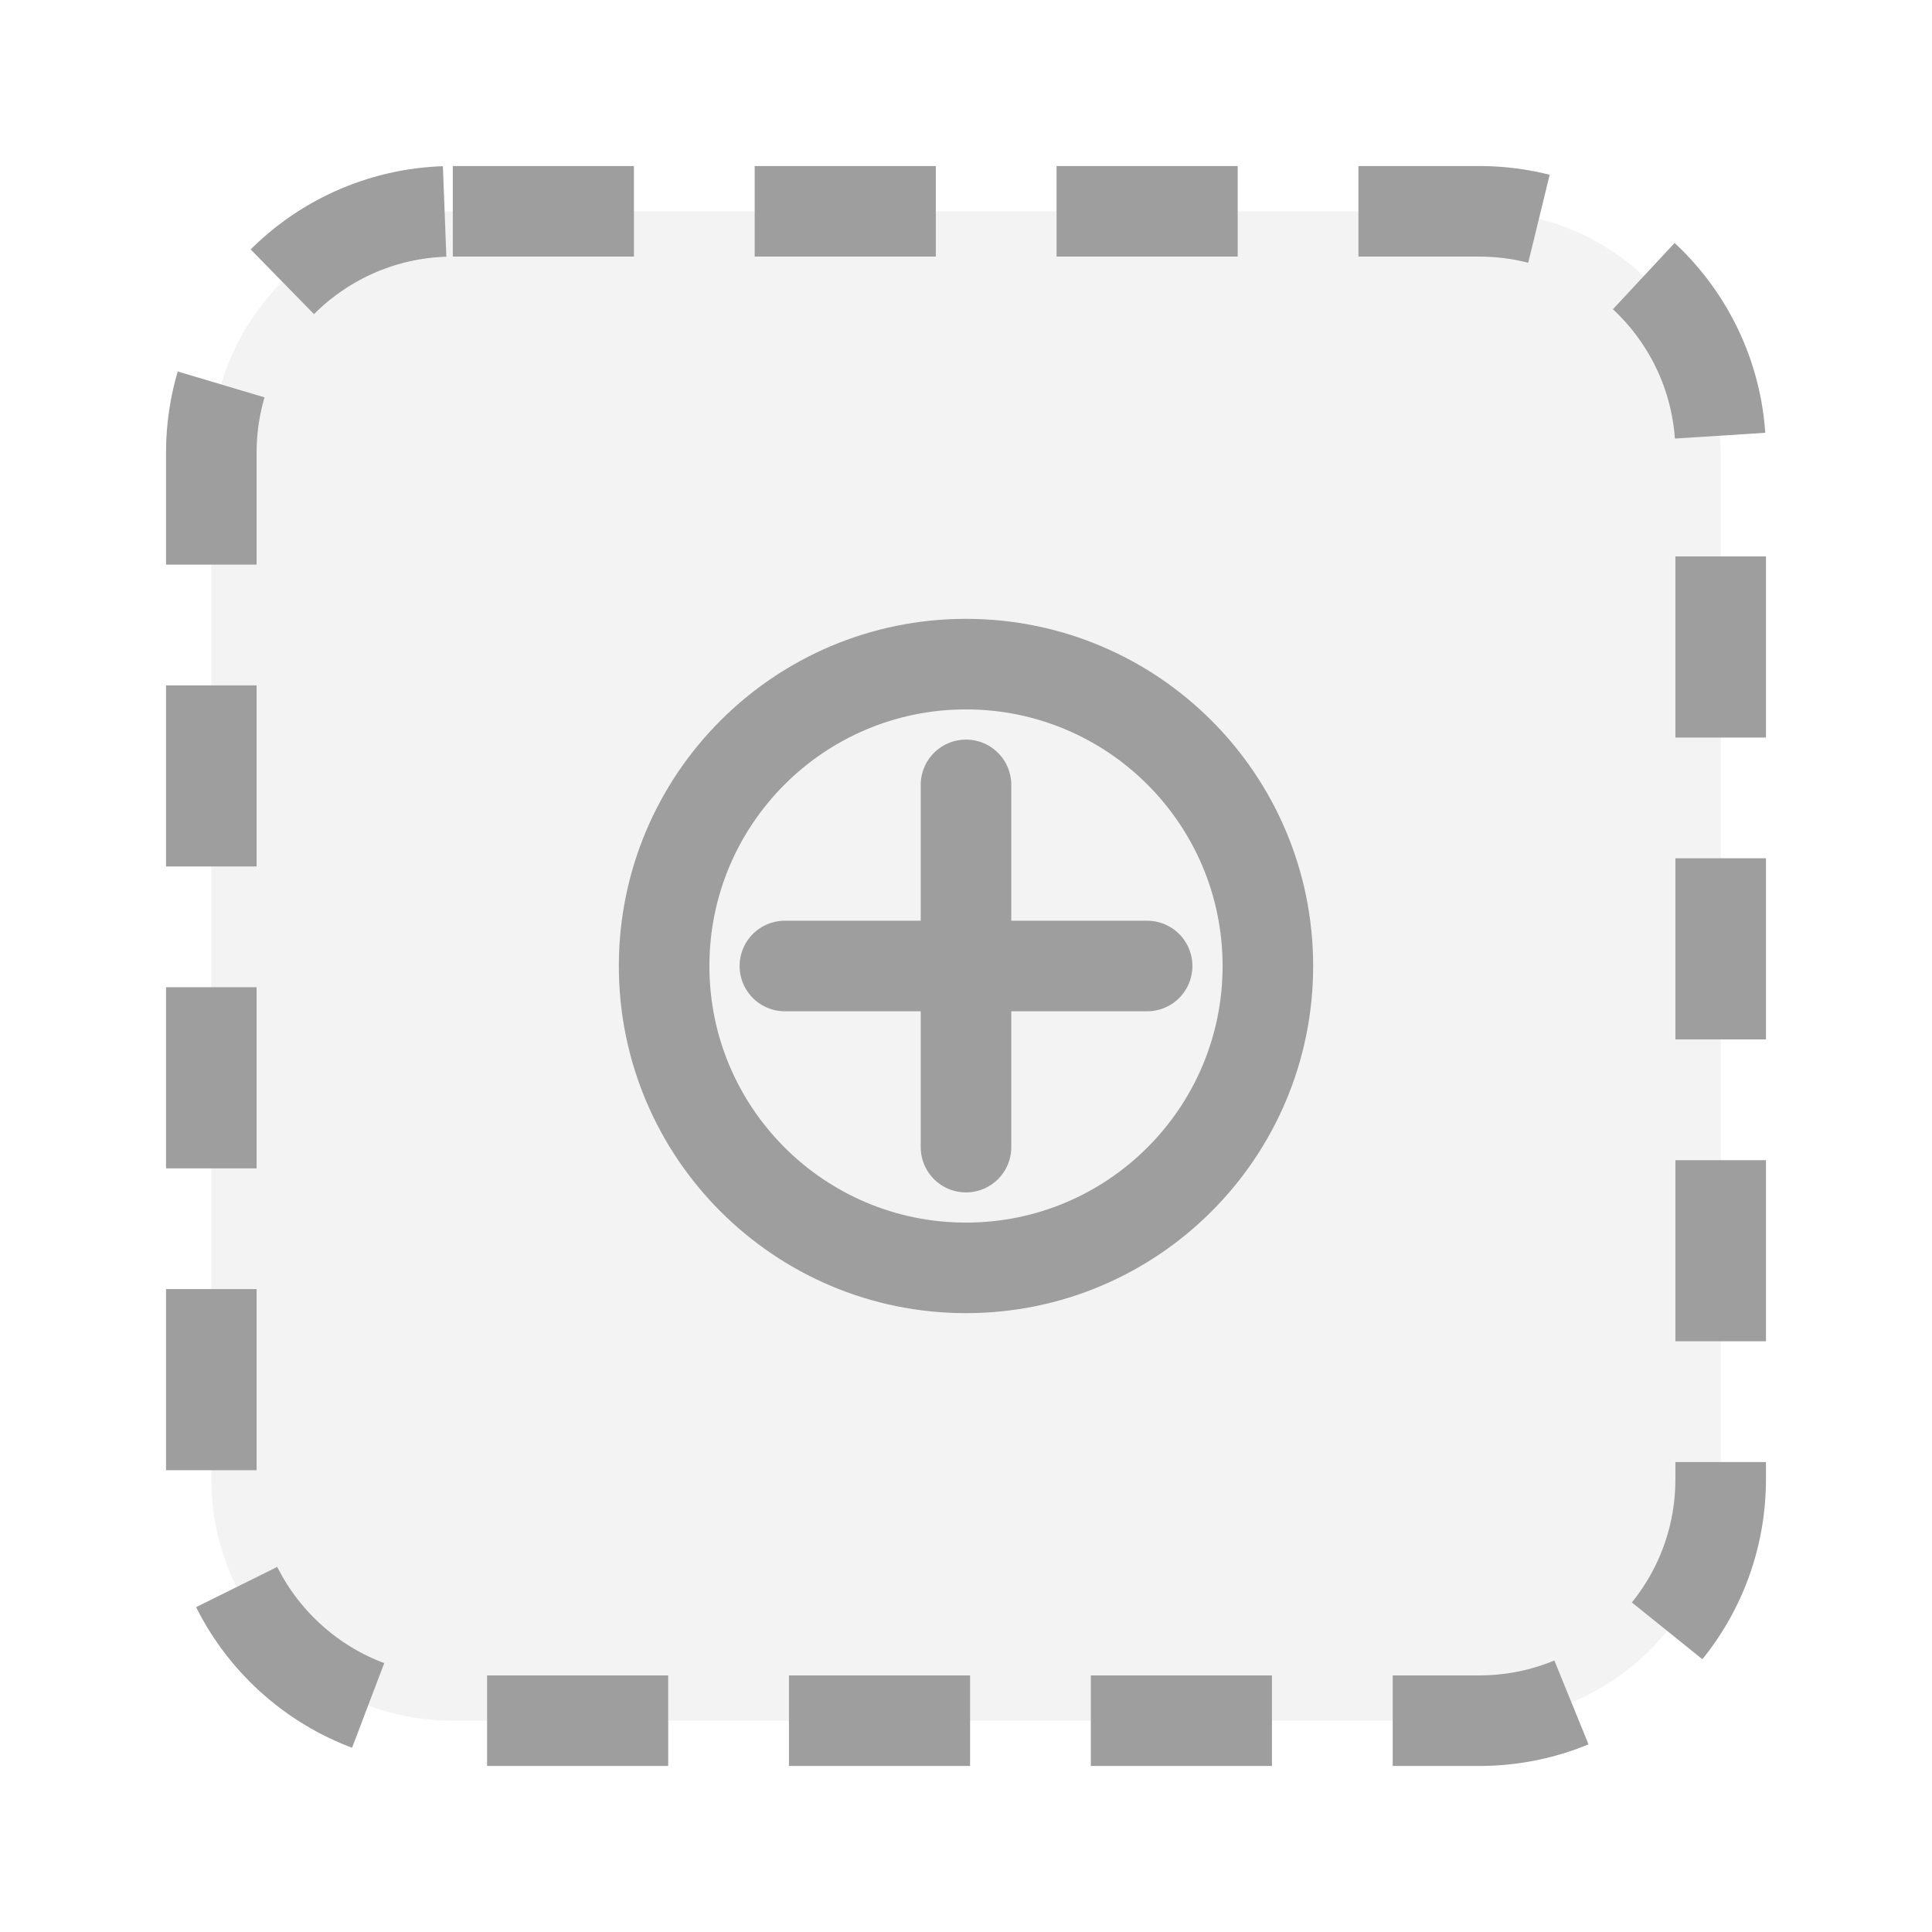
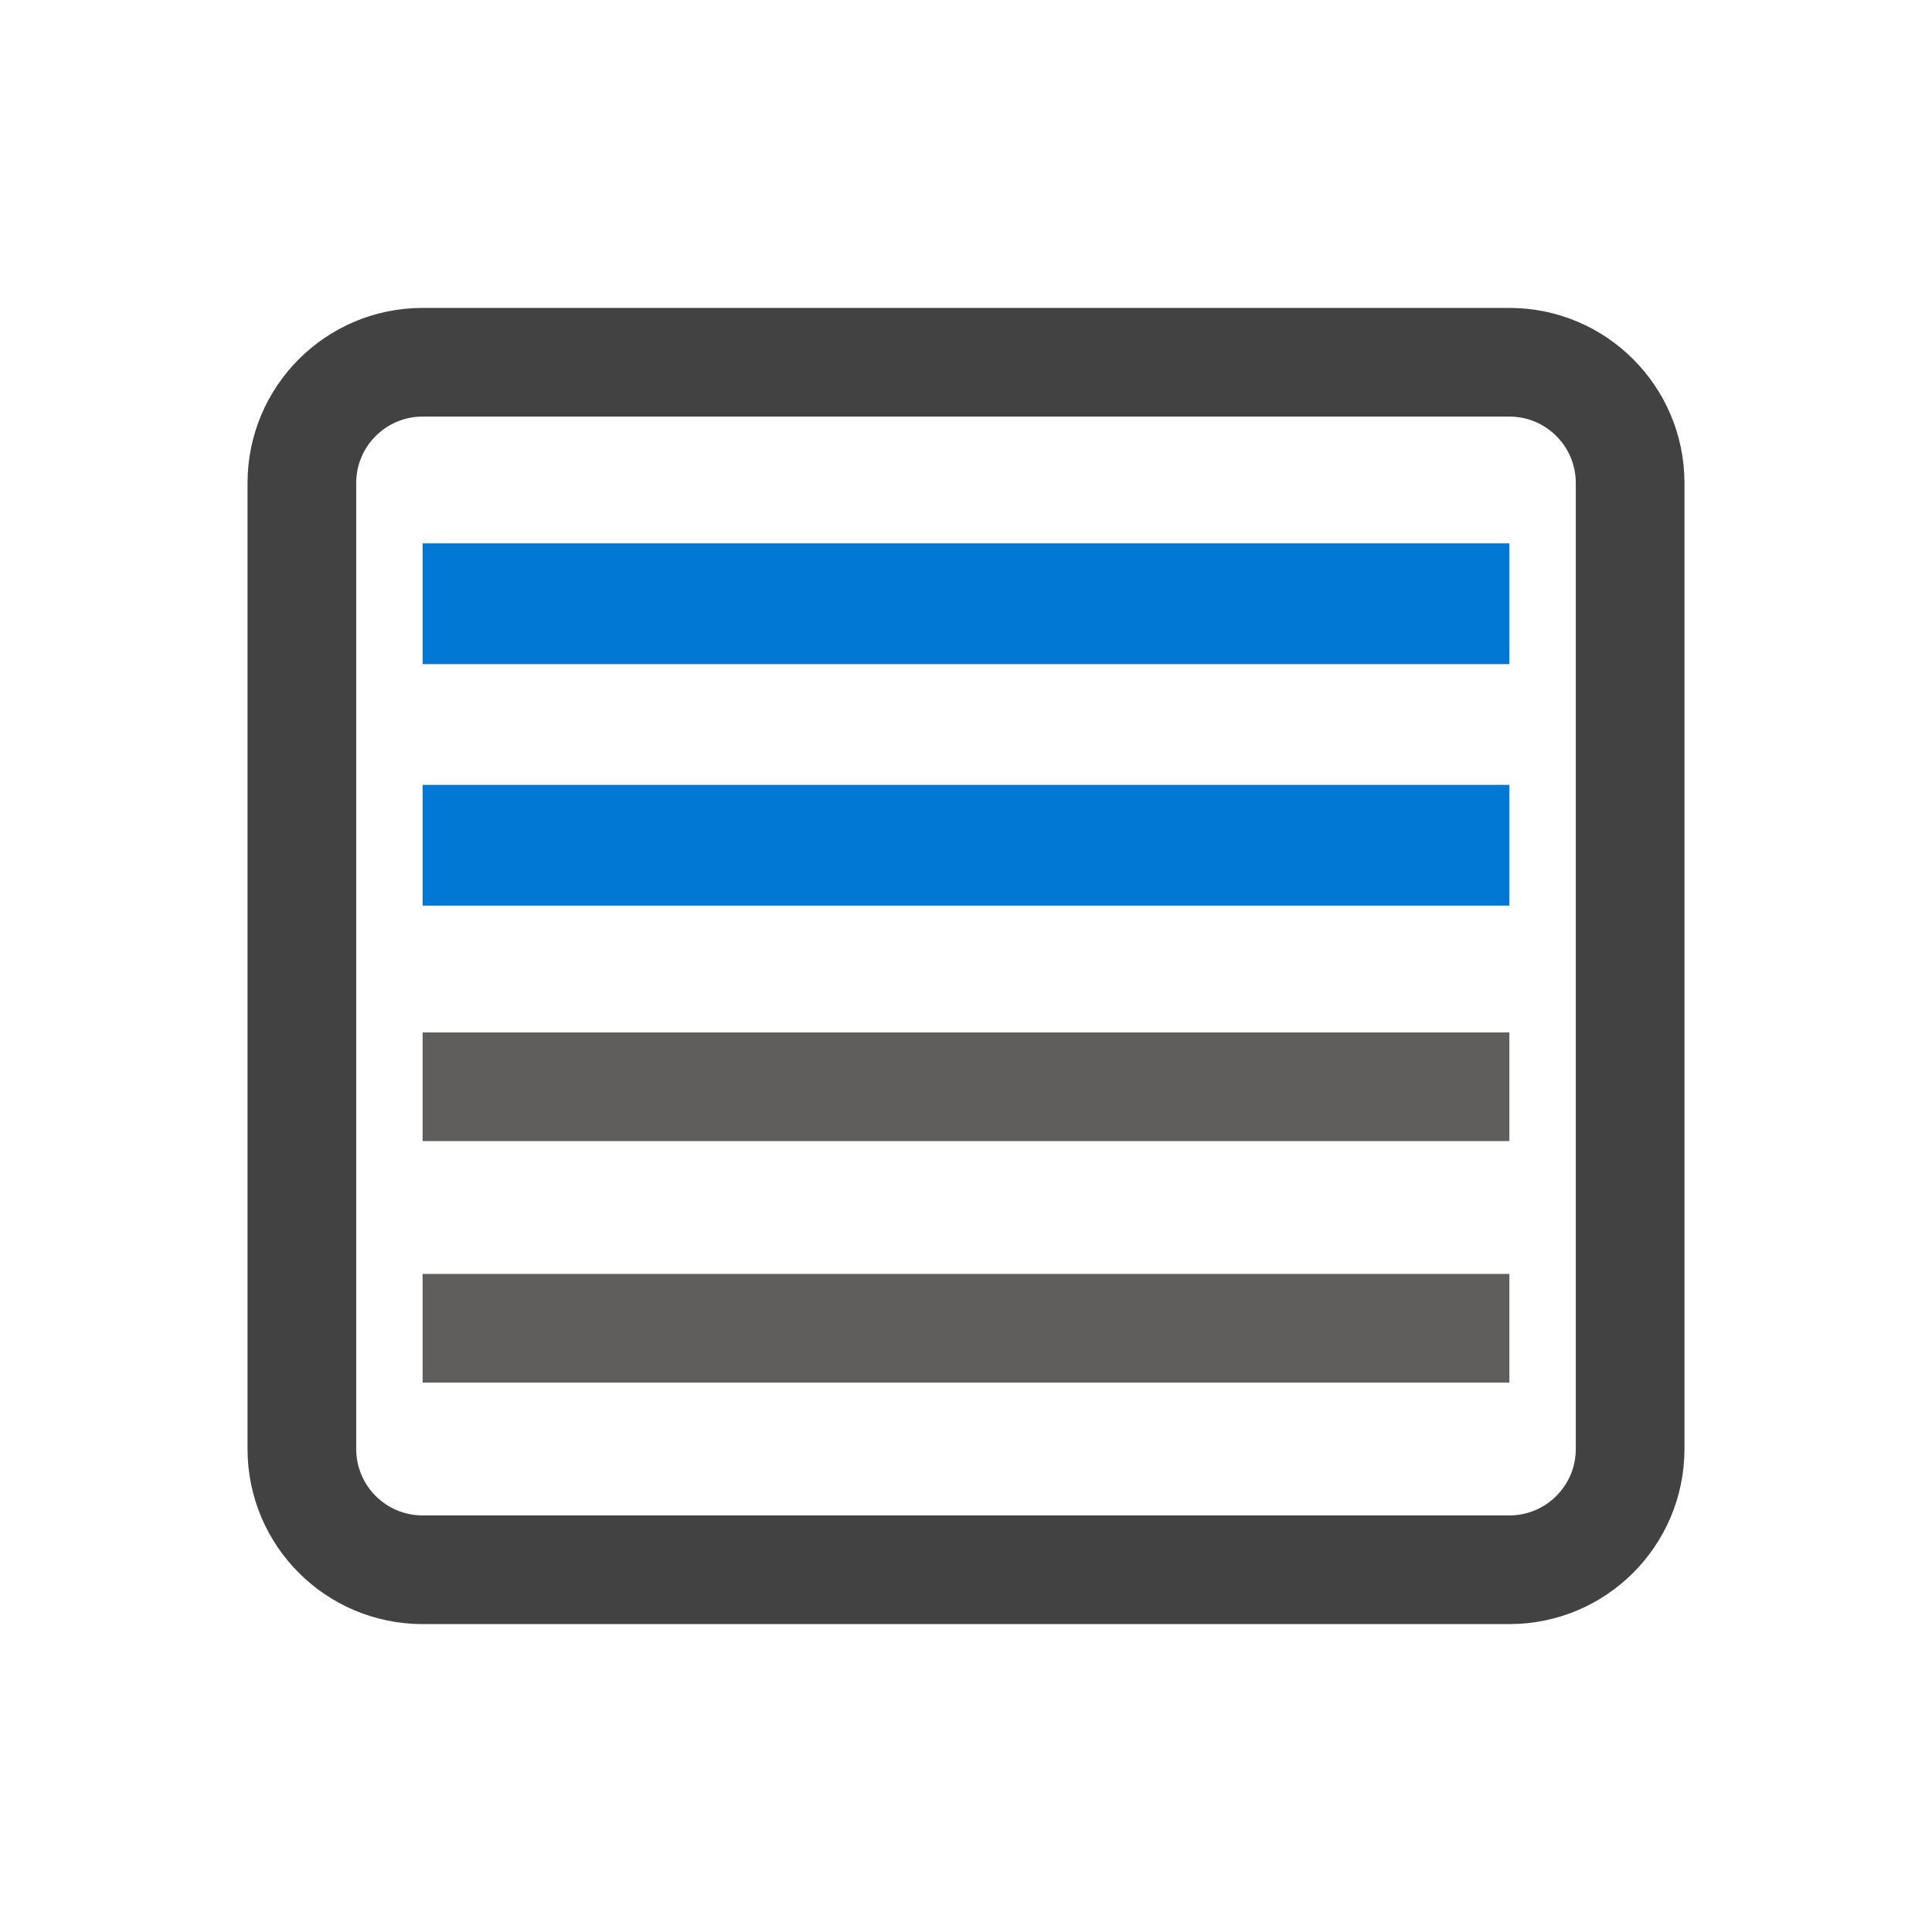
<svg xmlns="http://www.w3.org/2000/svg" width="32" height="32" viewBox="0 0 32 32">
-   <g id="sql-execution-plan-Top-placeholder">
-     <rect x="3.5" y="3.5" width="25" height="25" rx="4" ry="4" fill="#F3F3F3" stroke="#9E9E9E" stroke-width="1.5" stroke-dasharray="3 2" />
-     <circle cx="16" cy="16" r="5" fill="none" stroke="#9E9E9E" stroke-width="1.5" />
-     <path d="M 13 16 L 19 16 M 16 13 L 16 19" stroke="#9E9E9E" stroke-width="1.5" stroke-linecap="round" />
-   </g>
+   <rect x="5" y="6" width="22" height="20" rx="2" stroke="#424242" fill="none" stroke-width="1.8" />
+   <line x1="7" y1="10" x2="25" y2="10" stroke="#0078D4" stroke-width="2" />
+   <line x1="7" y1="14" x2="25" y2="14" stroke="#0078D4" stroke-width="2" />
+   <line x1="7" y1="18" x2="25" y2="18" stroke="#605E5C" stroke-width="1.8" />
+   <line x1="7" y1="22" x2="25" y2="22" stroke="#605E5C" stroke-width="1.8" />
</svg>
